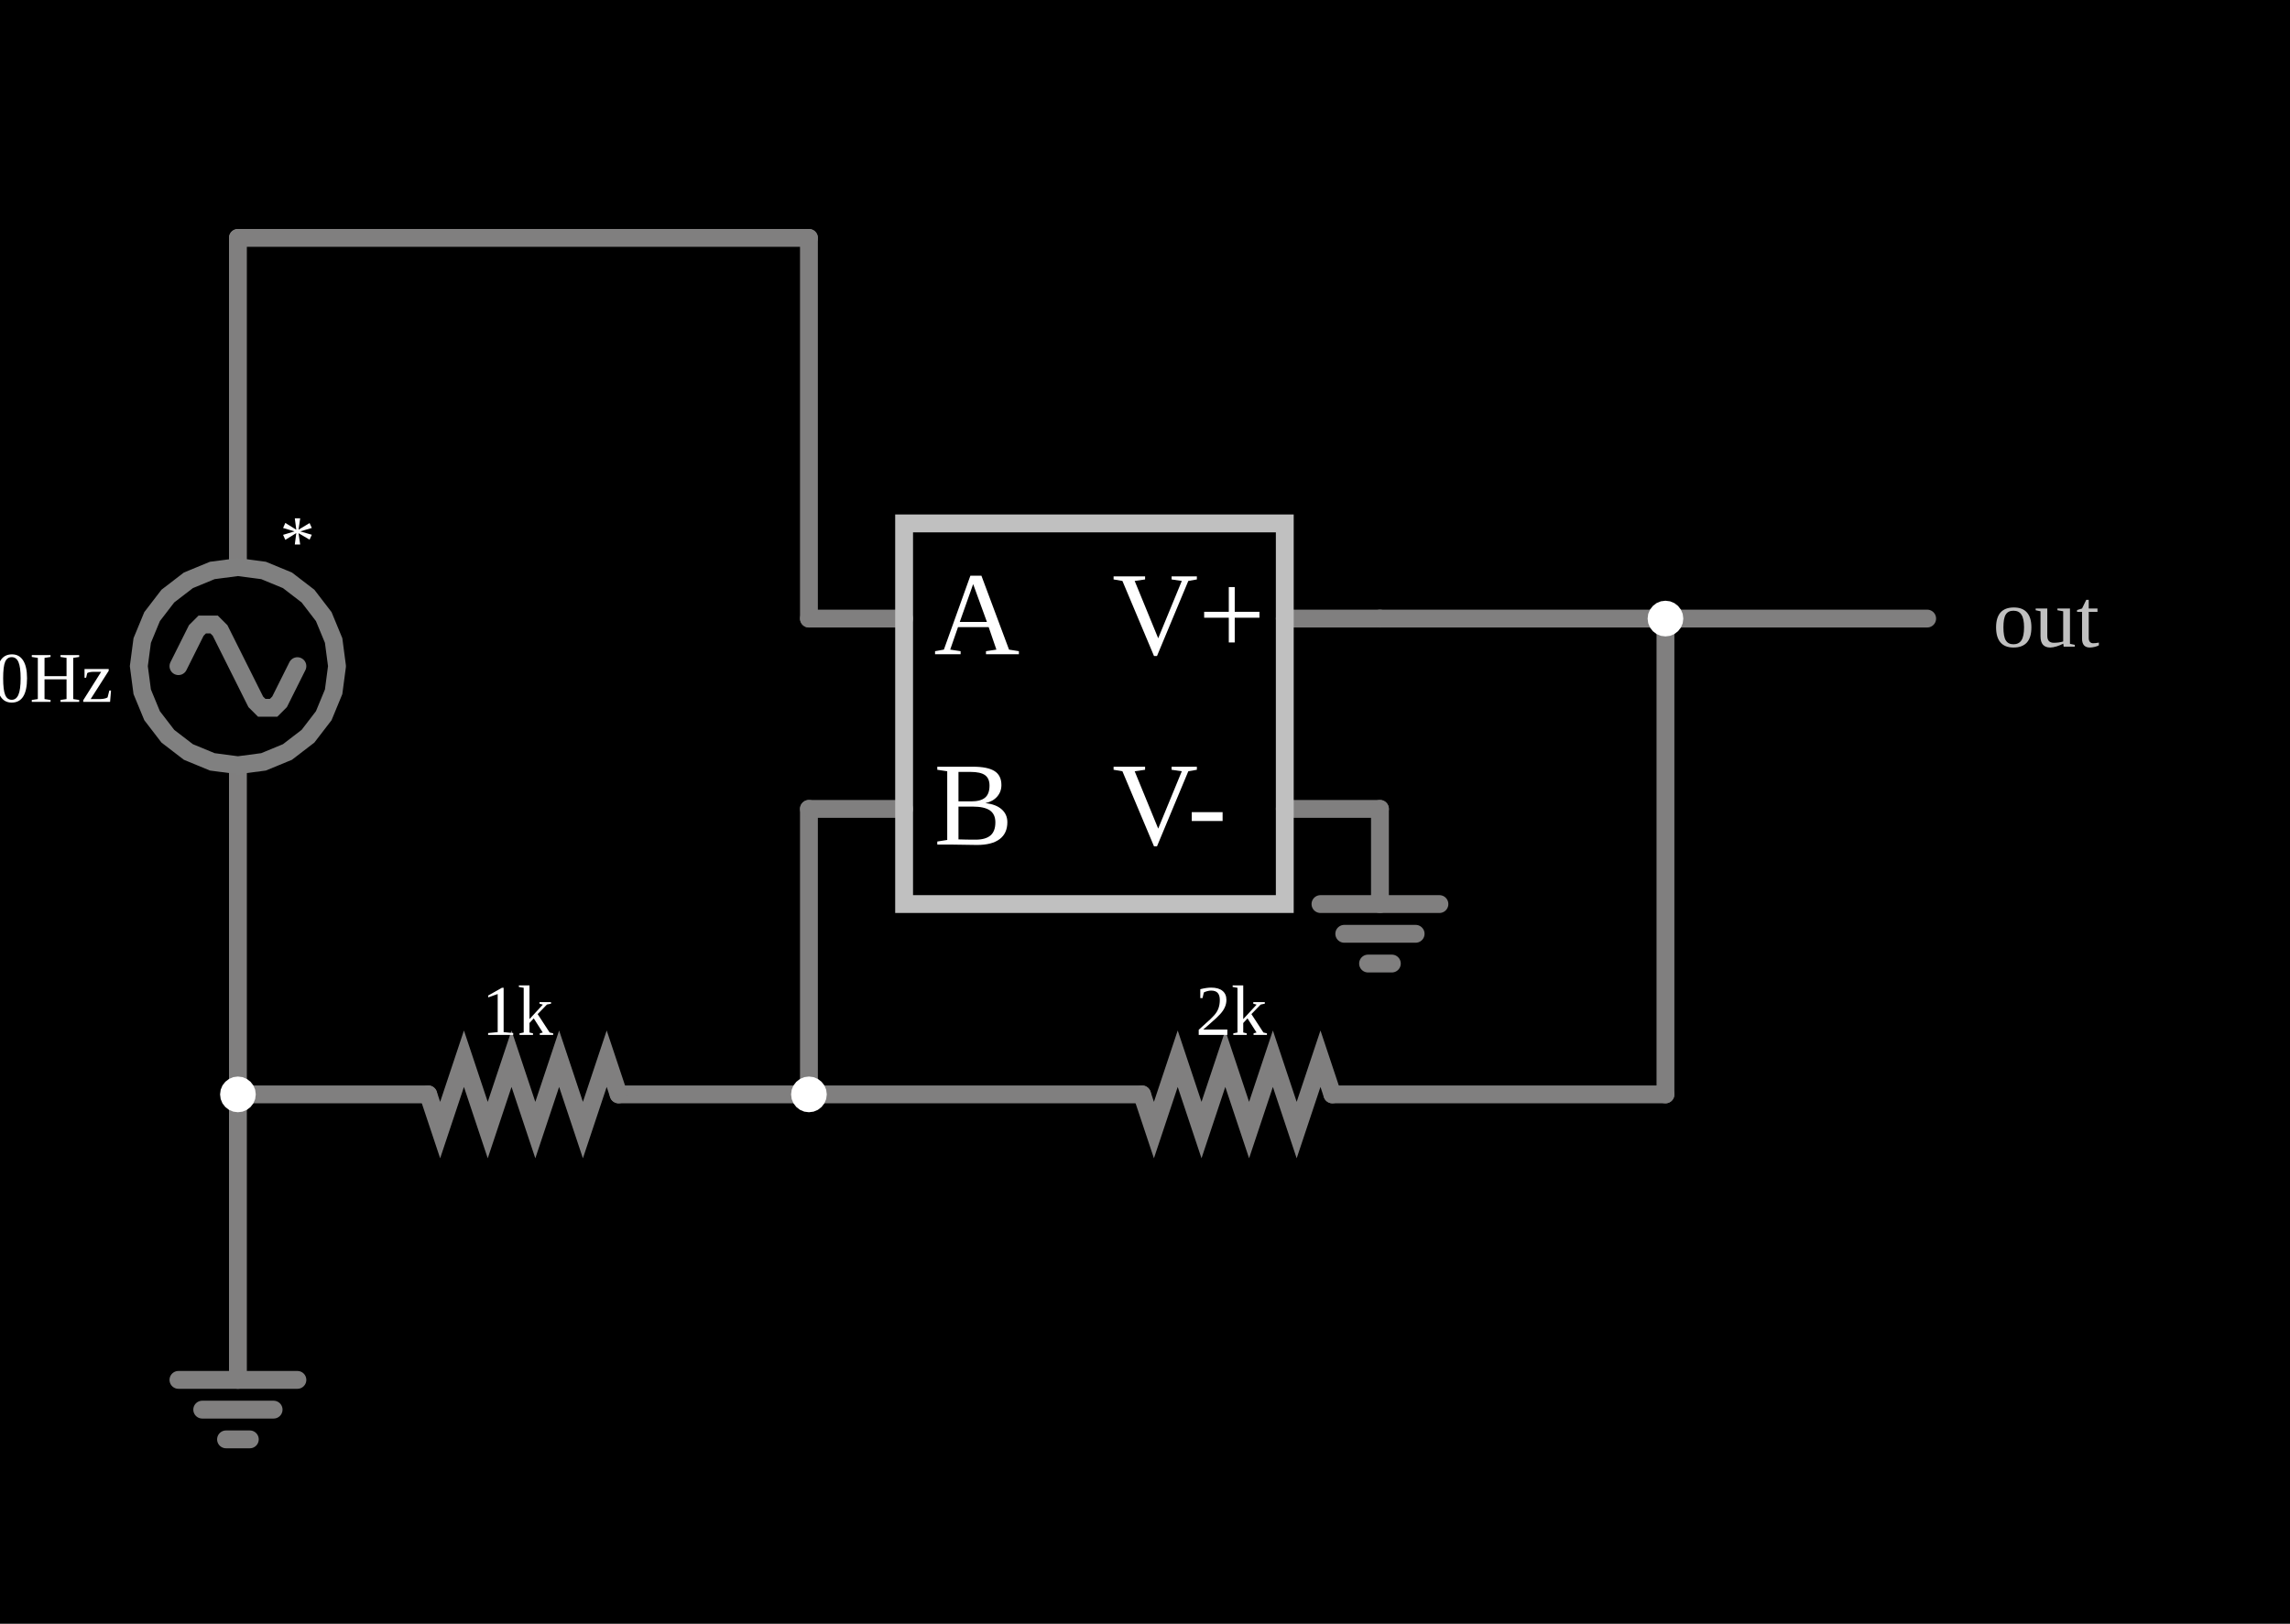
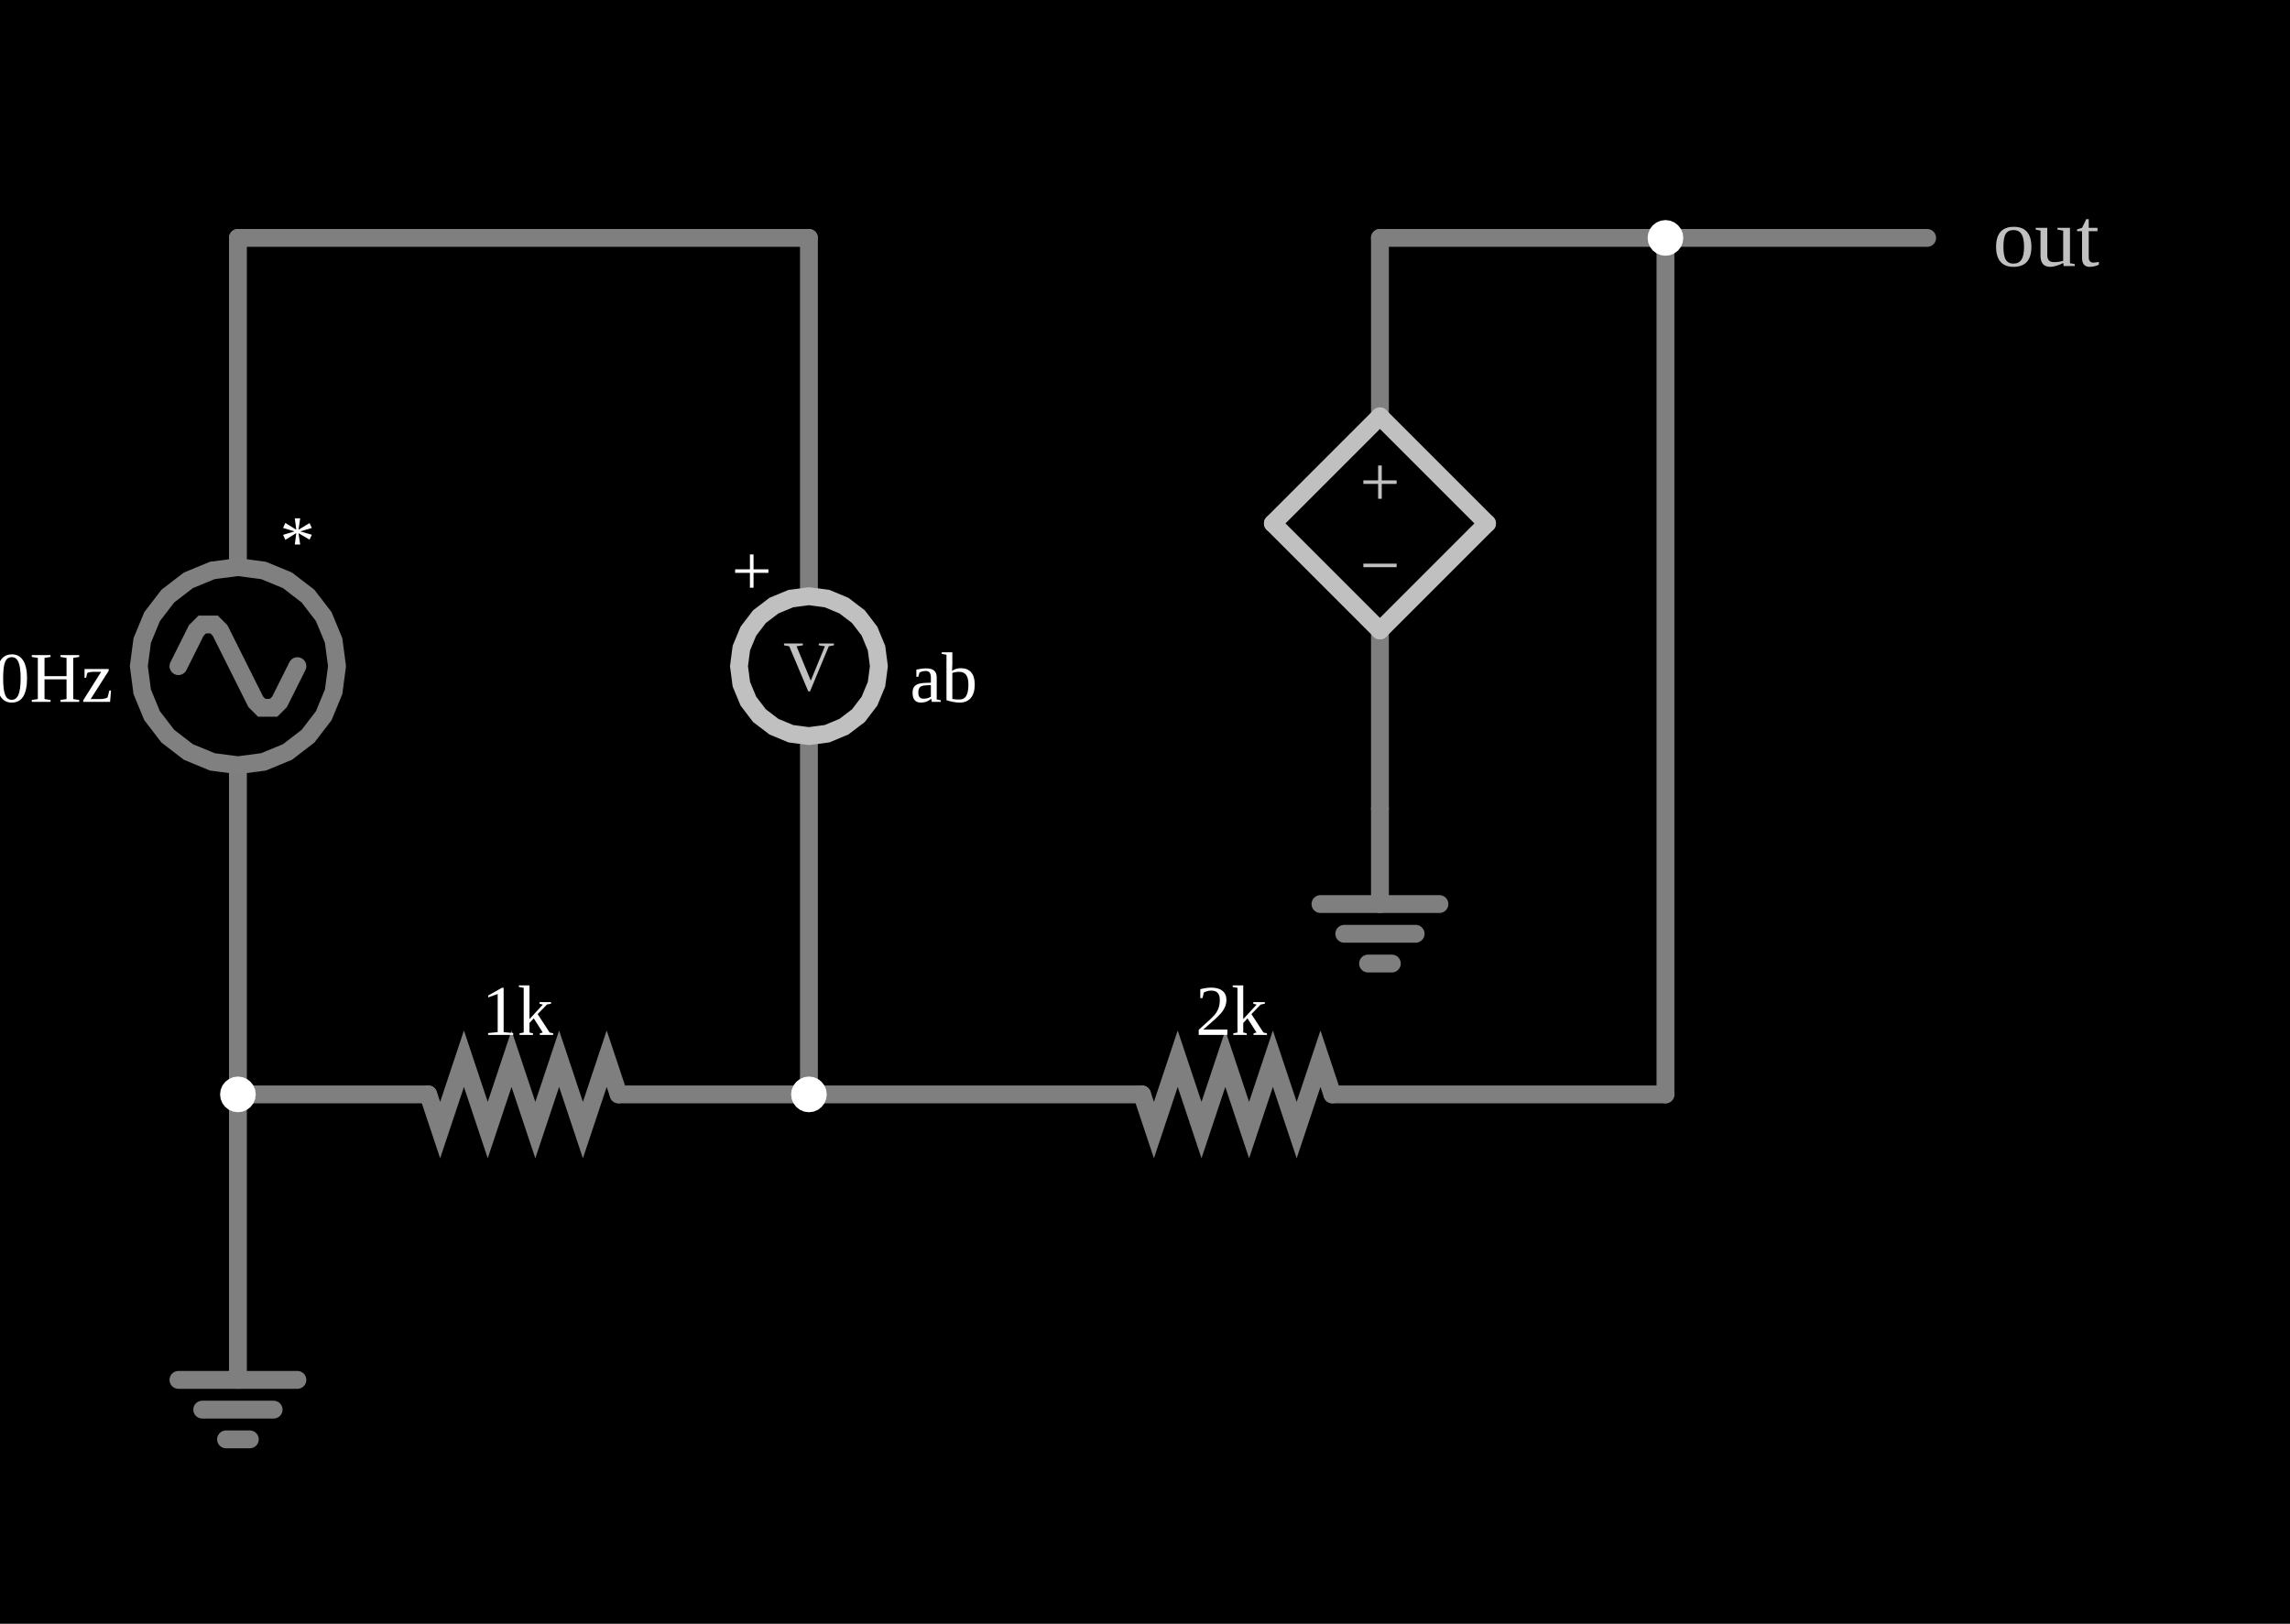
<svg xmlns="http://www.w3.org/2000/svg" width="385" height="273" viewBox="0 0 385 273">
  <defs>
    <linearGradient id="g0" gradientUnits="userSpaceOnUse" x1="192" y1="184" x2="224" y2="184">
      <stop offset="0" stop-color="#807f7f" />
      <stop offset="1" stop-color="#807f7f" />
    </linearGradient>
    <linearGradient id="g1" gradientUnits="userSpaceOnUse" x1="72" y1="184" x2="104" y2="184">
      <stop offset="0" stop-color="#807f7f" />
      <stop offset="1" stop-color="#807f7f" />
    </linearGradient>
  </defs>
  <path d="M0 0 L385 0 L385 273 L0 273 Z" fill="#000000" stroke="none" />
  <path d="M40 184 L40 129" fill="none" stroke="#807f7f" stroke-width="3" stroke-linecap="round" />
  <path d="M40 95 L40 40" fill="none" stroke="#807f7f" stroke-width="3" stroke-linecap="round" />
  <path d="M56.66 112 L56.09 116.31 L54.43 120.33 L51.78 123.78 L48.33 126.43 L44.31 128.09 L40 128.66 L35.69 128.09 L31.67 126.43 L28.22 123.78 L25.57 120.33 L23.91 116.31 L23.34 112 L23.91 107.69 L25.57 103.67 L28.22 100.22 L31.67 97.57 L35.69 95.91 L40 95.34 L44.31 95.91 L48.33 97.57 L51.78 100.22 L54.43 103.67 L56.09 107.69 L56.66 112" fill="none" stroke="#808080" stroke-width="3" stroke-linecap="round" />
  <path d="M30 112 L31 110 L32 108 L33 106 L34 105 L35 105 L36 105 L37 106 L38 108 L39 110 L40 112 L41 114 L42 116 L43 118 L44 119 L45 119 L46 119 L47 118 L48 116 L49 114 L50 112" fill="none" stroke="#808080" stroke-width="3" stroke-linecap="round" />
  <text x="47" y="95" font-size="12" text-anchor="start" dominant-baseline="alphabetic" fill="#ffffff">*</text>
  <text x="-7" y="118" font-size="12" text-anchor="start" dominant-baseline="alphabetic" fill="#ffffff">40Hz</text>
  <path d="M40 184 L40 232" fill="none" stroke="#807f7f" stroke-width="3" stroke-linecap="round" />
  <path d="M50 232 L30 232" fill="none" stroke="#807f7f" stroke-width="3" stroke-linecap="round" />
  <path d="M46 237 L34 237" fill="none" stroke="#807f7f" stroke-width="3" stroke-linecap="round" />
  <path d="M42 242 L38 242" fill="none" stroke="#807f7f" stroke-width="3" stroke-linecap="round" />
-   <path d="M136 136 L136 184" fill="none" stroke="#807f7f" stroke-width="3" stroke-linecap="round" />
-   <text x="142" y="166" font-size="12" text-anchor="start" dominant-baseline="alphabetic" fill="#ffffff" />
-   <path d="M280 104 L280 184" fill="none" stroke="#807f7f" stroke-width="3" stroke-linecap="round" />
-   <text x="286" y="150" font-size="12" text-anchor="start" dominant-baseline="alphabetic" fill="#ffffff" />
+   <path d="M280 40 L280 184" fill="none" stroke="#807f7f" stroke-width="3" stroke-linecap="round" />
+   <text x="286" y="118" font-size="12" text-anchor="start" dominant-baseline="alphabetic" fill="#ffffff" />
  <path d="M136 184 L192 184" fill="none" stroke="#807f7f" stroke-width="3" stroke-linecap="round" />
  <path d="M224 184 L280 184" fill="none" stroke="#807f7f" stroke-width="3" stroke-linecap="round" />
  <path d="M192 184 L194 190 L198 178 L202 190 L206 178 L210 190 L214 178 L218 190 L222 178 L224 184" fill="none" stroke="url(#g0)" stroke-width="3" stroke-linecap="round" />
  <text x="201" y="174" font-size="12" text-anchor="start" dominant-baseline="alphabetic" fill="#ffffff">2k</text>
  <path d="M40 184 L72 184" fill="none" stroke="#807f7f" stroke-width="3" stroke-linecap="round" />
  <path d="M104 184 L136 184" fill="none" stroke="#807f7f" stroke-width="3" stroke-linecap="round" />
  <path d="M72 184 L74 190 L78 178 L82 190 L86 178 L90 190 L94 178 L98 190 L102 178 L104 184" fill="none" stroke="url(#g1)" stroke-width="3" stroke-linecap="round" />
  <text x="81" y="174" font-size="12" text-anchor="start" dominant-baseline="alphabetic" fill="#ffffff">1k</text>
  <path d="M40 40 L136 40" fill="none" stroke="#807f7f" stroke-width="3" stroke-linecap="round" />
  <text x="88" y="34" font-size="12" text-anchor="start" dominant-baseline="alphabetic" fill="#ffffff" />
-   <path d="M136 40 L136 104" fill="none" stroke="#807f7f" stroke-width="3" stroke-linecap="round" />
-   <text x="142" y="78" font-size="12" text-anchor="start" dominant-baseline="alphabetic" fill="#ffffff" />
-   <text x="344" y="104" font-size="14" text-anchor="middle" dominant-baseline="central" fill="#c0c0c0">out</text>
-   <path d="M280 104 L324 104" fill="none" stroke="#807f7f" stroke-width="3" stroke-linecap="round" />
-   <path d="M136 104 L152 104" fill="none" stroke="#807f7f" stroke-width="3" stroke-linecap="round" />
-   <text x="157" y="110" font-size="20" text-anchor="start" dominant-baseline="alphabetic" fill="#ffffff">A</text>
-   <path d="M136 136 L152 136" fill="none" stroke="#807f7f" stroke-width="3" stroke-linecap="round" />
-   <text x="157" y="142" font-size="20" text-anchor="start" dominant-baseline="alphabetic" fill="#ffffff">B</text>
-   <path d="M232 104 L216 104" fill="none" stroke="#807f7f" stroke-width="3" stroke-linecap="round" />
-   <text x="187" y="110" font-size="20" text-anchor="start" dominant-baseline="alphabetic" fill="#ffffff">V+</text>
-   <path d="M232 136 L216 136" fill="none" stroke="#807f7f" stroke-width="3" stroke-linecap="round" />
-   <text x="187" y="142" font-size="20" text-anchor="start" dominant-baseline="alphabetic" fill="#ffffff">V-</text>
-   <path d="M152 88 L216 88 L216 152 L152 152 Z" fill="none" stroke="#c0c0c0" stroke-width="3" stroke-linecap="round" />
+   <text x="344" y="40" font-size="14" text-anchor="middle" dominant-baseline="central" fill="#c0c0c0">out</text>
+   <path d="M280 40 L324 40" fill="none" stroke="#807f7f" stroke-width="3" stroke-linecap="round" />
  <path d="M232 136 L232 152" fill="none" stroke="#807f7f" stroke-width="3" stroke-linecap="round" />
  <path d="M242 152 L222 152" fill="none" stroke="#807f7f" stroke-width="3" stroke-linecap="round" />
  <path d="M238 157 L226 157" fill="none" stroke="#807f7f" stroke-width="3" stroke-linecap="round" />
  <path d="M234 162 L230 162" fill="none" stroke="#807f7f" stroke-width="3" stroke-linecap="round" />
-   <path d="M232 104 L280 104" fill="none" stroke="#807f7f" stroke-width="3" stroke-linecap="round" />
-   <text x="256" y="98" font-size="12" text-anchor="start" dominant-baseline="alphabetic" fill="#ffffff" />
+   <path d="M232 40 L280 40" fill="none" stroke="#807f7f" stroke-width="3" stroke-linecap="round" />
+   <text x="256" y="34" font-size="12" text-anchor="start" dominant-baseline="alphabetic" fill="#ffffff" />
+   <path d="M136 40 L136 100" fill="none" stroke="#807f7f" stroke-width="3" stroke-linecap="round" />
+   <path d="M136 124 L136 184" fill="none" stroke="#807f7f" stroke-width="3" stroke-linecap="round" />
+   <text x="153" y="118" font-size="12" text-anchor="start" dominant-baseline="alphabetic" fill="#ffffff">ab</text>
+   <text x="123" y="100" font-size="12" text-anchor="start" dominant-baseline="alphabetic" fill="#ffffff">+</text>
+   <path d="M147.76 112 L147.36 115.04 L146.18 117.88 L144.32 120.32 L141.88 122.18 L139.04 123.36 L136 123.76 L132.96 123.36 L130.12 122.18 L127.68 120.32 L125.82 117.88 L124.64 115.04 L124.24 112 L124.64 108.96 L125.82 106.12 L127.68 103.68 L130.12 101.82 L132.96 100.64 L136 100.24 L139.04 100.64 L141.88 101.82 L144.32 103.68 L146.18 106.12 L147.36 108.96 L147.76 112" fill="none" stroke="#c0c0c0" stroke-width="3" stroke-linecap="round" />
+   <text x="136" y="112" font-size="12" text-anchor="middle" dominant-baseline="central" fill="#c0c0c0">V</text>
+   <path d="M232 136 L232 106" fill="none" stroke="#807f7f" stroke-width="3" stroke-linecap="round" />
+   <path d="M232 70 L232 40" fill="none" stroke="#807f7f" stroke-width="3" stroke-linecap="round" />
+   <path d="M232 106 L214 88" fill="none" stroke="#c0c0c0" stroke-width="3" stroke-linecap="round" />
+   <path d="M214 88 L232 70" fill="none" stroke="#c0c0c0" stroke-width="3" stroke-linecap="round" />
+   <path d="M232 70 L250 88" fill="none" stroke="#c0c0c0" stroke-width="3" stroke-linecap="round" />
+   <path d="M250 88 L232 106" fill="none" stroke="#c0c0c0" stroke-width="3" stroke-linecap="round" />
+   <text x="232" y="95" font-size="12" text-anchor="middle" dominant-baseline="central" fill="#c0c0c0">−</text>
+   <text x="232" y="81" font-size="12" text-anchor="middle" dominant-baseline="central" fill="#c0c0c0">+</text>
  <path d="M43 184 L42.9 184.78 L42.6 185.5 L42.12 186.12 L41.5 186.6 L40.78 186.9 L40 187 L39.22 186.9 L38.5 186.6 L37.88 186.12 L37.4 185.5 L37.1 184.78 L37 184 L37.1 183.22 L37.4 182.5 L37.88 181.88 L38.5 181.4 L39.22 181.1 L40 181 L40.78 181.1 L41.5 181.4 L42.12 181.88 L42.6 182.5 L42.9 183.22 L43 184 Z" fill="#ffffff" stroke="none" />
+   <path d="M283 40 L282.9 40.78 L282.6 41.5 L282.12 42.12 L281.5 42.6 L280.78 42.9 L280 43 L279.22 42.9 L278.5 42.6 L277.88 42.12 L277.4 41.5 L277.1 40.78 L277 40 L277.1 39.22 L277.4 38.5 L277.88 37.88 L278.5 37.4 L279.22 37.1 L280 37 L280.78 37.1 L281.5 37.4 L282.12 37.88 L282.6 38.5 L282.9 39.22 L283 40 Z" fill="#ffffff" stroke="none" />
  <path d="M139 184 L138.9 184.78 L138.6 185.5 L138.12 186.12 L137.5 186.6 L136.78 186.9 L136 187 L135.22 186.9 L134.5 186.6 L133.88 186.12 L133.4 185.5 L133.1 184.78 L133 184 L133.1 183.22 L133.4 182.5 L133.88 181.88 L134.5 181.4 L135.22 181.1 L136 181 L136.78 181.1 L137.5 181.4 L138.12 181.88 L138.6 182.5 L138.9 183.22 L139 184 Z" fill="#ffffff" stroke="none" />
-   <path d="M283 104 L282.9 104.78 L282.6 105.5 L282.12 106.12 L281.5 106.6 L280.78 106.9 L280 107 L279.22 106.9 L278.5 106.6 L277.88 106.12 L277.4 105.5 L277.1 104.78 L277 104 L277.1 103.22 L277.4 102.5 L277.88 101.88 L278.5 101.4 L279.22 101.1 L280 101 L280.78 101.1 L281.5 101.4 L282.12 101.88 L282.6 102.5 L282.9 103.22 L283 104 Z" fill="#ffffff" stroke="none" />
</svg>
